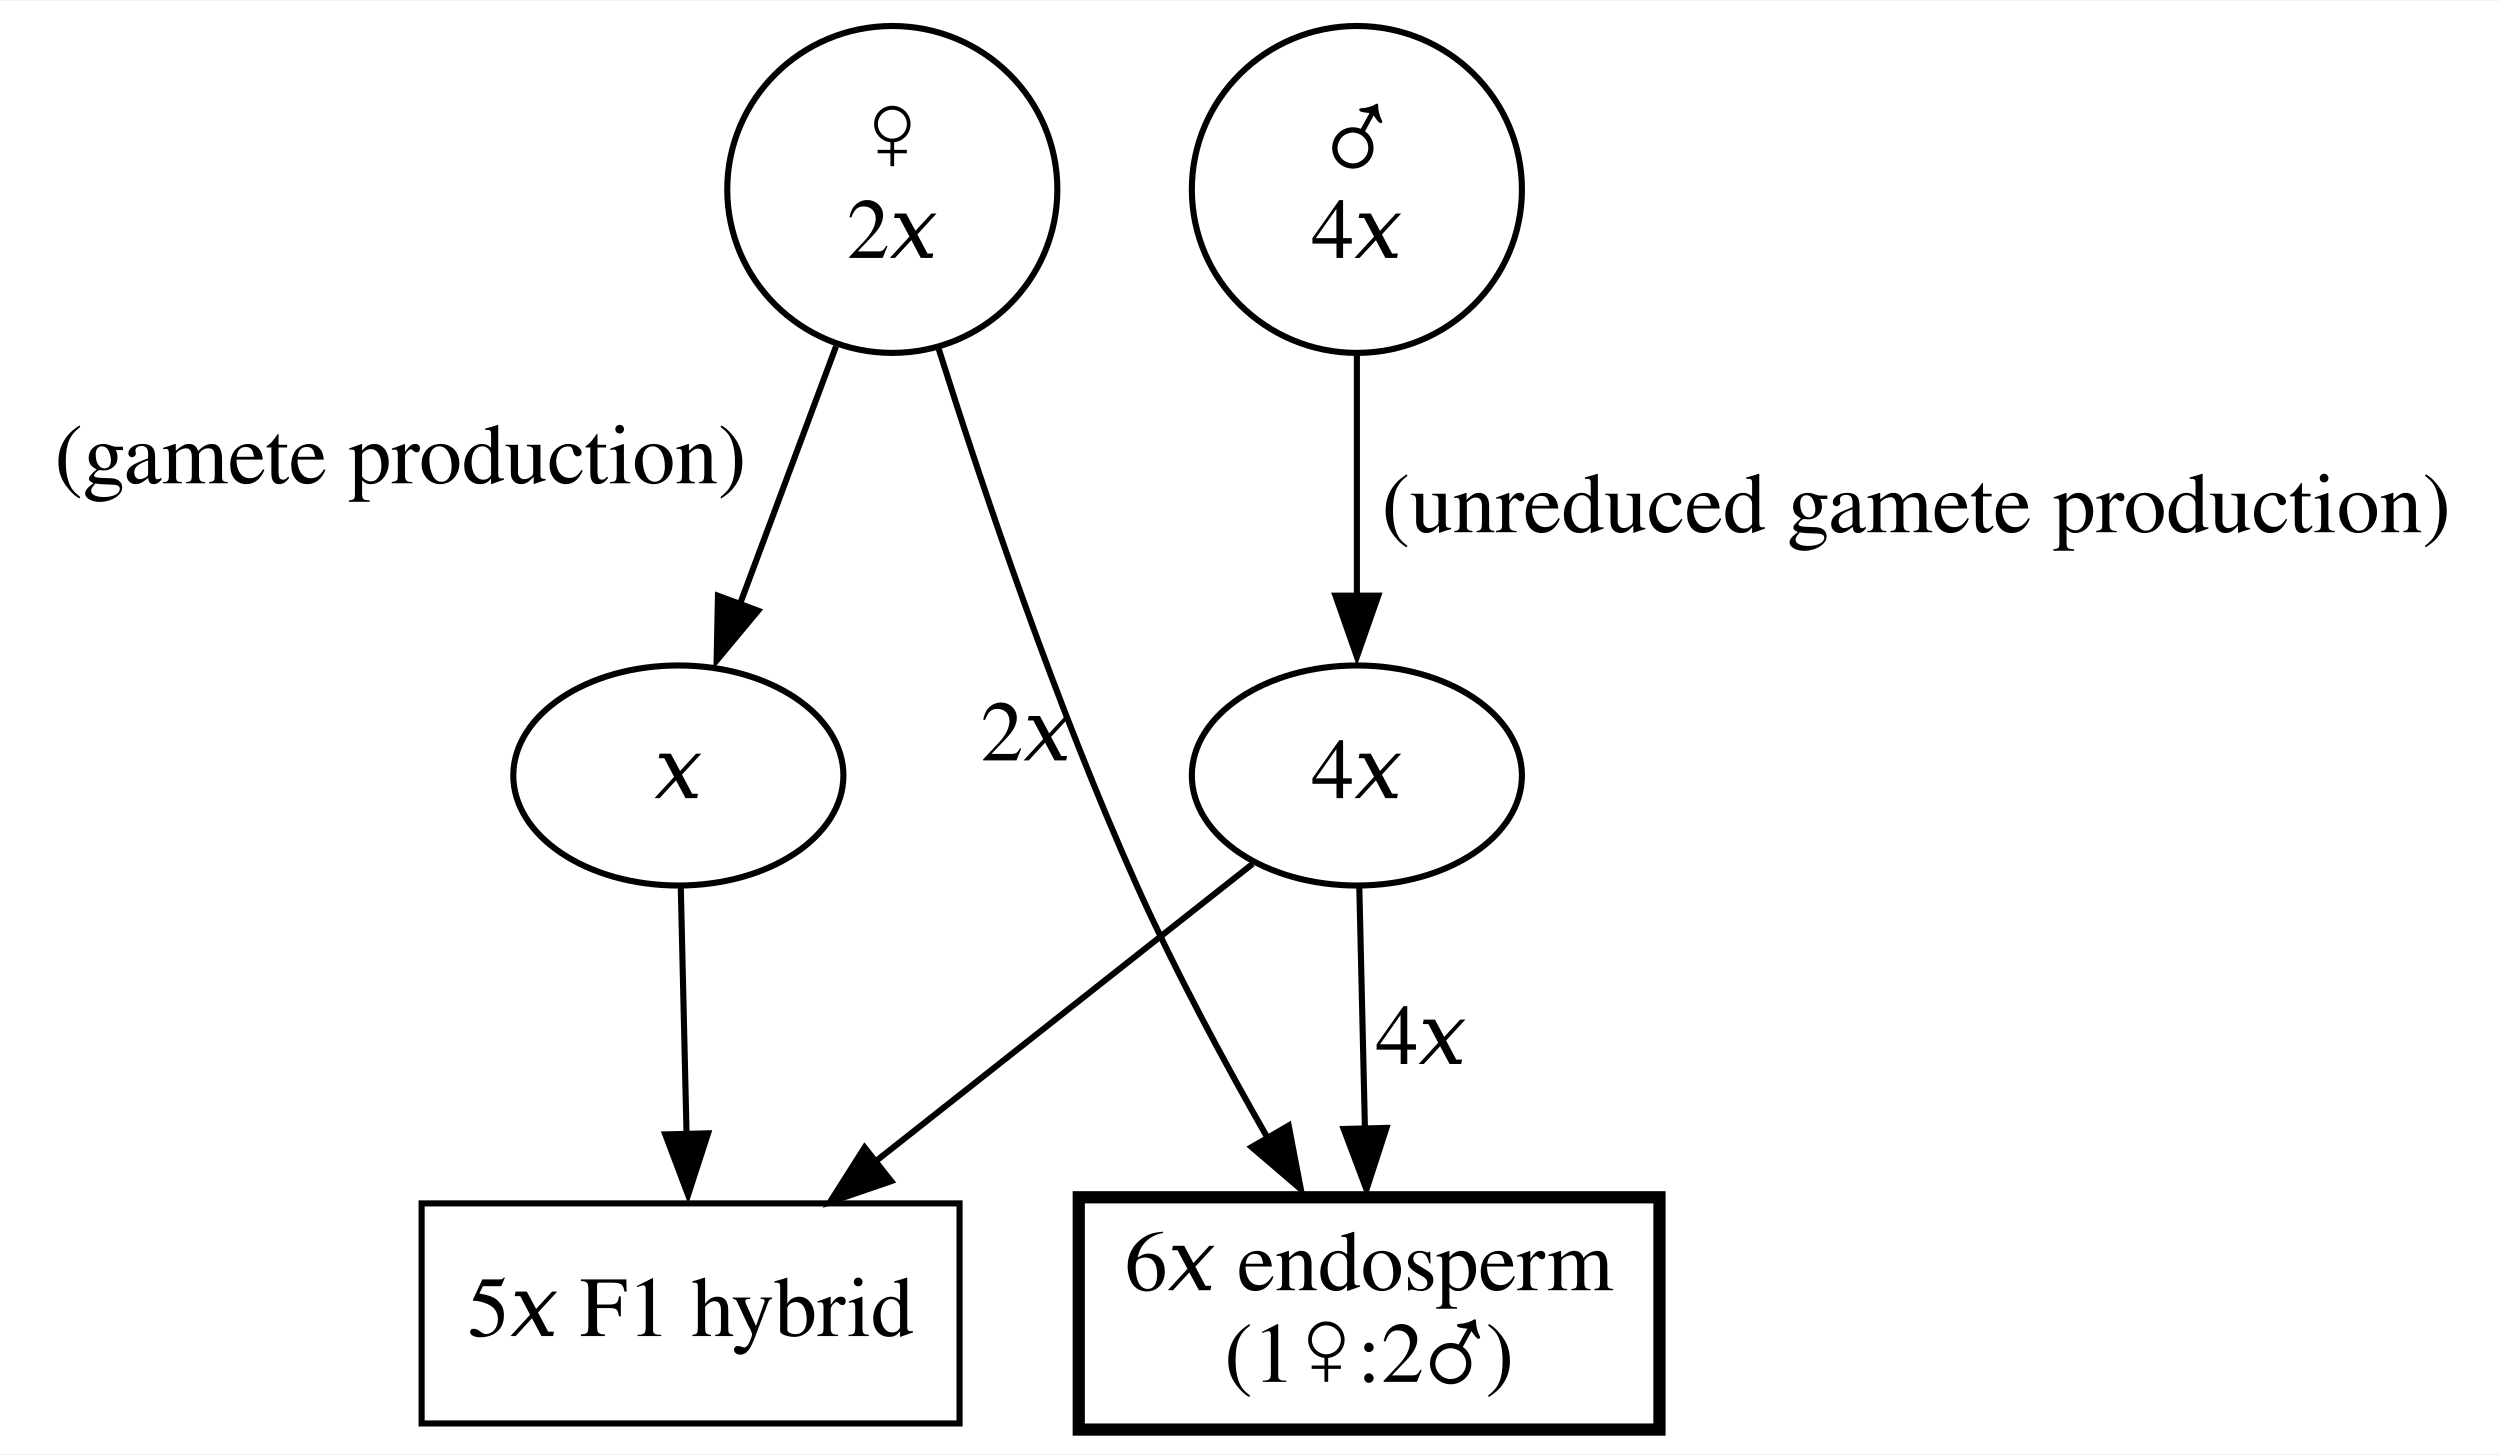
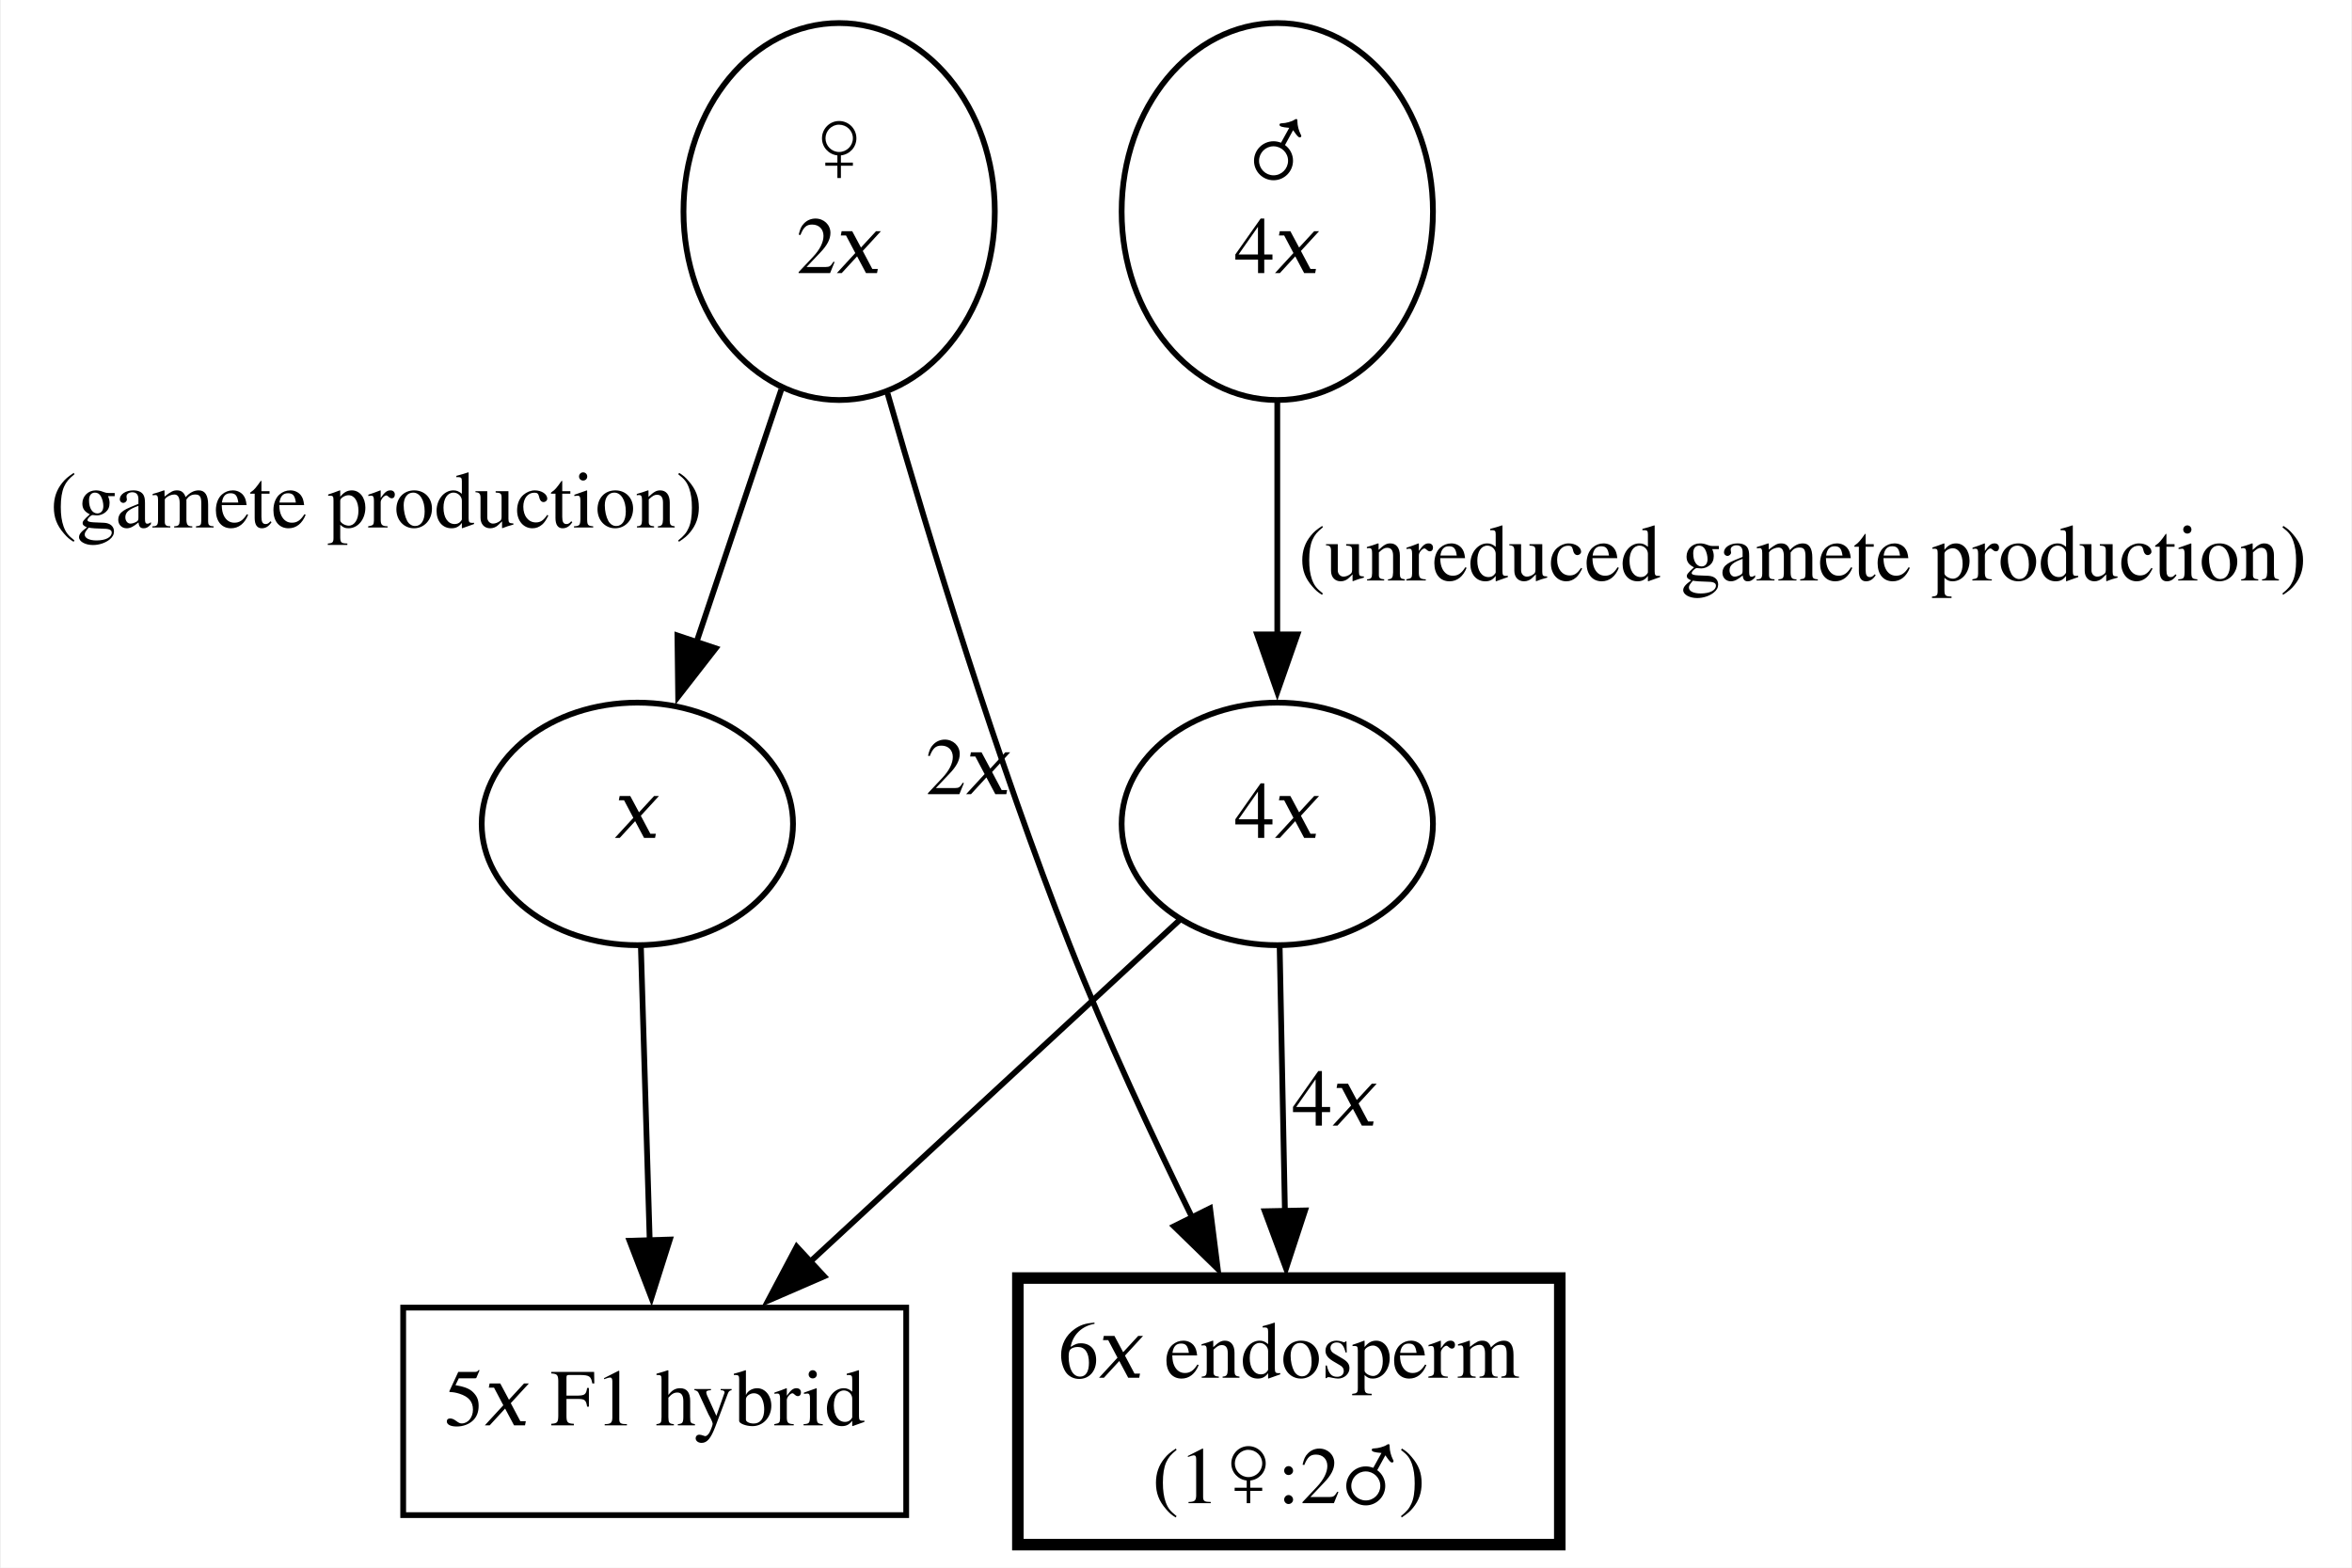
- <svg xmlns="http://www.w3.org/2000/svg" width="409pt" height="238pt" viewBox="0.00 0.00 408.97 237.74">
-   <g id="graph0" class="graph" transform="scale(1 1) rotate(0) translate(4 233.74)">
-     <polygon fill="white" stroke="none" points="-4,4 -4,-233.74 404.97,-233.74 404.97,4 -4,4" />
+ <svg xmlns="http://www.w3.org/2000/svg" width="408pt" height="272pt" viewBox="0.00 0.00 407.64 271.98">
+   <g id="graph0" class="graph" transform="scale(1 1) rotate(0) translate(4 267.98)">
+     <polygon fill="white" stroke="none" points="-4,4 -4,-267.98 403.64,-267.98 403.64,4 -4,4" />
    <g id="node1" class="node diploid_tetraploid_hybridisation4 hybrid_outcome endosperm_outcome">
-       <ellipse fill="none" stroke="black" cx="141.97" cy="-202.87" rx="27" ry="26.74" />
-       <text text-anchor="middle" x="141.97" y="-206.67" font-family="Times,serif" font-size="14.00">♀</text>
-       <text text-anchor="middle" x="141.97" y="-191.67" font-family="Times,serif" font-size="14.00">2𝑥</text>
+       <ellipse fill="none" stroke="black" cx="141.39" cy="-231.28" rx="27" ry="32.7" />
+       <text text-anchor="middle" x="141.39" y="-237.1" font-family="Times,serif" font-size="14.00">♀</text>
+       <text text-anchor="middle" x="141.39" y="-220.6" font-family="Times,serif" font-size="14.00">2𝑥</text>
    </g>
    <g id="node2" class="node diploid_tetraploid_hybridisation4 hybrid_outcome">
-       <ellipse fill="none" stroke="black" cx="106.97" cy="-107" rx="27" ry="18" />
-       <text text-anchor="middle" x="106.97" y="-103.3" font-family="Times,serif" font-size="14.00">𝑥</text>
+       <ellipse fill="none" stroke="black" cx="106.39" cy="-125.04" rx="27" ry="21.04" />
+       <text text-anchor="middle" x="106.39" y="-122.61" font-family="Times,serif" font-size="14.00">𝑥</text>
    </g>
    <g id="edge1" class="edge diploid_tetraploid_hybridisation4 hybrid_outcome">
-       <path fill="none" stroke="black" d="M132.77,-177.21C127.91,-164.18 121.94,-148.17 116.97,-134.83" />
-       <polygon fill="black" stroke="black" points="120.01,-133.96 113.23,-125.81 113.45,-136.4 120.01,-133.96" />
-       <text text-anchor="middle" x="61.5" y="-154.8" font-family="Times,serif" font-size="14.00">(gamete production)   </text>
+       <path fill="none" stroke="black" d="M131.36,-200.41C126.75,-186.68 121.29,-170.42 116.66,-156.61" />
+       <polygon fill="black" stroke="black" points="119.98,-155.5 113.47,-147.13 113.34,-157.73 119.98,-155.5" />
+       <text text-anchor="middle" x="61.12" y="-176.47" font-family="Times,serif" font-size="14.00">(gamete production)   </text>
    </g>
    <g id="node6" class="node diploid_tetraploid_hybridisation4 endosperm_outcome onhover">
-       <polygon fill="none" stroke="black" stroke-width="2" points="267.47,-38 172.47,-38 172.47,0 267.47,0 267.47,-38" />
-       <text text-anchor="middle" x="219.97" y="-22.8" font-family="Times,serif" font-size="14.00">6𝑥 endosperm</text>
-       <text text-anchor="middle" x="219.97" y="-7.8" font-family="Times,serif" font-size="14.00">(1♀:2♂)</text>
+       <polygon fill="none" stroke="black" stroke-width="2" points="266.39,-46.25 172.39,-46.25 172.39,0 266.39,0 266.39,-46.25" />
+       <text text-anchor="middle" x="219.39" y="-28.95" font-family="Times,serif" font-size="14.00">6𝑥 endosperm</text>
+       <text text-anchor="middle" x="219.39" y="-7.2" font-family="Times,serif" font-size="14.00">(1♀:2♂)</text>
    </g>
    <g id="edge5" class="edge diploid_tetraploid_hybridisation4 endosperm_outcome">
-       <path fill="none" stroke="black" d="M149.57,-176.75C156.89,-153.57 168.77,-118.4 181.97,-89 188.24,-75.02 196.3,-60.06 203.39,-47.66" />
-       <polygon fill="black" stroke="black" points="206.81,-49.73 208.8,-39.32 200.76,-46.21 206.81,-49.73" />
-       <text text-anchor="middle" x="163.85" y="-109.47" font-family="Times,serif" font-size="14.00">2𝑥  </text>
+       <path fill="none" stroke="black" d="M149.78,-199.76C157.18,-173.93 168.74,-136.09 181.39,-104 187.69,-88.02 195.74,-70.76 202.8,-56.38" />
+       <polygon fill="black" stroke="black" points="205.73,-58.35 207.06,-47.84 199.47,-55.23 205.73,-58.35" />
+       <text text-anchor="middle" x="163.82" y="-130.2" font-family="Times,serif" font-size="14.00">2𝑥  </text>
    </g>
    <g id="node5" class="node diploid_tetraploid_hybridisation4 hybrid_outcome onhover">
-       <polygon fill="none" stroke="black" points="152.97,-37 64.97,-37 64.97,-1 152.97,-1 152.97,-37" />
-       <text text-anchor="middle" x="108.97" y="-15.3" font-family="Times,serif" font-size="14.00">5𝑥 F1 hybrid</text>
+       <polygon fill="none" stroke="black" points="153.02,-41.12 65.77,-41.12 65.77,-5.12 153.02,-5.12 153.02,-41.12" />
+       <text text-anchor="middle" x="109.39" y="-20.7" font-family="Times,serif" font-size="14.00">5𝑥 F1 hybrid</text>
    </g>
    <g id="edge3" class="edge diploid_tetraploid_hybridisation4 hybrid_outcome">
-       <path fill="none" stroke="black" d="M107.37,-88.6C107.64,-77.06 108,-61.65 108.31,-48.36" />
-       <polygon fill="black" stroke="black" points="111.83,-48.46 108.56,-38.38 104.83,-48.29 111.83,-48.46" />
+       <path fill="none" stroke="black" d="M107,-103.82C107.44,-89.04 108.05,-68.81 108.54,-52.43" />
+       <polygon fill="black" stroke="black" points="112.03,-52.93 108.83,-42.83 105.03,-52.72 112.03,-52.93" />
    </g>
    <g id="node3" class="node diploid_tetraploid_hybridisation4 hybrid_outcome endosperm_outcome">
-       <ellipse fill="none" stroke="black" cx="217.97" cy="-202.87" rx="27" ry="26.74" />
-       <text text-anchor="middle" x="217.97" y="-206.67" font-family="Times,serif" font-size="14.00">♂</text>
-       <text text-anchor="middle" x="217.97" y="-191.67" font-family="Times,serif" font-size="14.00">4𝑥</text>
+       <ellipse fill="none" stroke="black" cx="217.39" cy="-231.28" rx="27" ry="32.7" />
+       <text text-anchor="middle" x="217.39" y="-237.1" font-family="Times,serif" font-size="14.00">♂</text>
+       <text text-anchor="middle" x="217.39" y="-220.6" font-family="Times,serif" font-size="14.00">4𝑥</text>
    </g>
    <g id="node4" class="node diploid_tetraploid_hybridisation4 hybrid_outcome endosperm_outcome">
-       <ellipse fill="none" stroke="black" cx="217.97" cy="-107" rx="27" ry="18" />
-       <text text-anchor="middle" x="217.97" y="-103.3" font-family="Times,serif" font-size="14.00">4𝑥</text>
+       <ellipse fill="none" stroke="black" cx="217.39" cy="-125.04" rx="27" ry="21.04" />
+       <text text-anchor="middle" x="217.39" y="-122.61" font-family="Times,serif" font-size="14.00">4𝑥</text>
    </g>
    <g id="edge2" class="edge diploid_tetraploid_hybridisation4 hybrid_outcome endosperm_outcome">
-       <path fill="none" stroke="black" d="M217.97,-175.72C217.97,-163.43 217.97,-148.75 217.97,-136.21" />
-       <polygon fill="black" stroke="black" points="221.47,-136.42 217.97,-126.42 214.47,-136.42 221.47,-136.42" />
-       <text text-anchor="middle" x="309.47" y="-146.8" font-family="Times,serif" font-size="14.00">   (unreduced gamete production)</text>
+       <path fill="none" stroke="black" d="M217.39,-198.15C217.39,-185.23 217.39,-170.39 217.39,-157.54" />
+       <polygon fill="black" stroke="black" points="220.89,-157.92 217.39,-147.92 213.89,-157.92 220.89,-157.92" />
+       <text text-anchor="middle" x="308.52" y="-167.27" font-family="Times,serif" font-size="14.00">   (unreduced gamete production)</text>
    </g>
    <g id="edge4" class="edge diploid_tetraploid_hybridisation4 hybrid_outcome">
-       <path fill="none" stroke="black" d="M200.93,-92.56C184.45,-79.56 159.11,-59.56 139.2,-43.85" />
-       <polygon fill="black" stroke="black" points="141.78,-40.64 131.76,-37.2 137.44,-46.14 141.78,-40.64" />
+       <path fill="none" stroke="black" d="M200.52,-108.43C183.36,-92.55 156.51,-67.72 136.39,-49.1" />
+       <polygon fill="black" stroke="black" points="138.79,-46.55 129.07,-42.33 134.03,-51.69 138.79,-46.55" />
    </g>
    <g id="edge6" class="edge diploid_tetraploid_hybridisation4 endosperm_outcome">
-       <path fill="none" stroke="black" d="M218.37,-88.6C218.63,-77.28 218.98,-62.26 219.29,-49.15" />
-       <polygon fill="black" stroke="black" points="222.81,-49.35 219.54,-39.27 215.81,-49.18 222.81,-49.35" />
-       <text text-anchor="middle" x="228.47" y="-59.8" font-family="Times,serif" font-size="14.00"> 4𝑥</text>
+       <path fill="none" stroke="black" d="M217.8,-103.82C218.06,-90.55 218.41,-72.88 218.72,-57.55" />
+       <polygon fill="black" stroke="black" points="222.21,-57.98 218.91,-47.91 215.22,-57.84 222.21,-57.98" />
+       <text text-anchor="middle" x="227.39" y="-72.7" font-family="Times,serif" font-size="14.00"> 4𝑥</text>
    </g>
  </g>
</svg>
